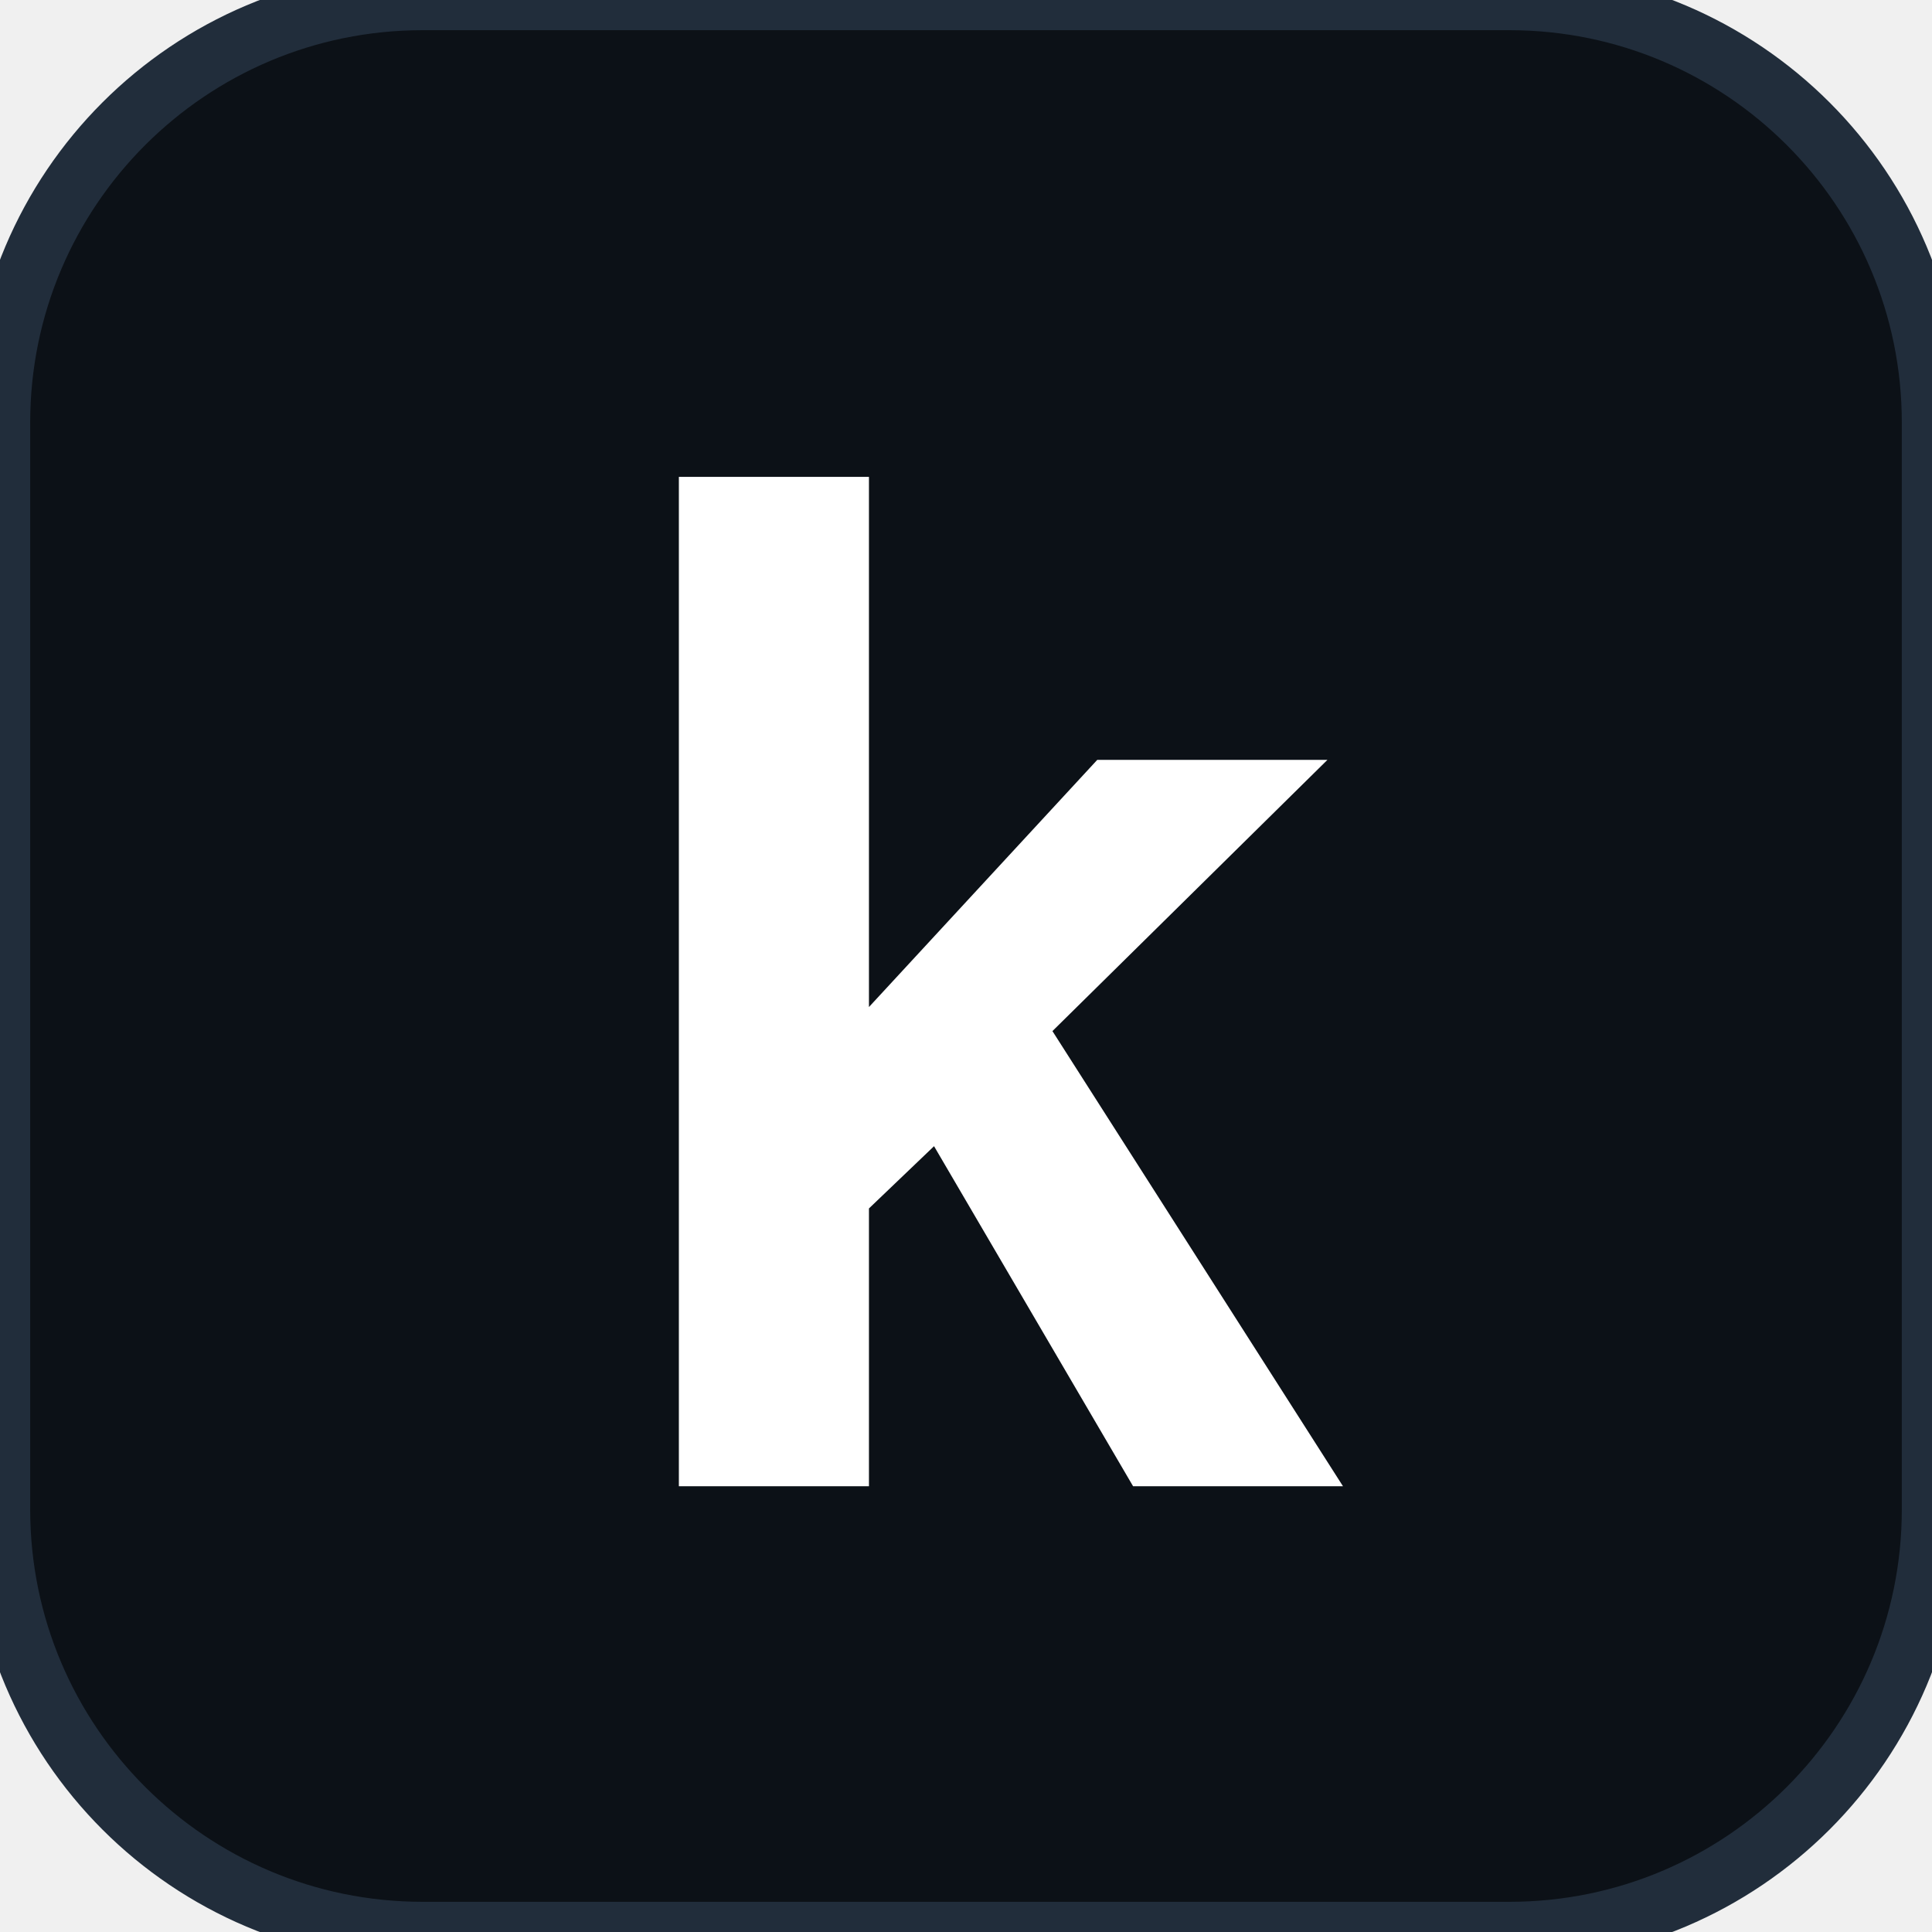
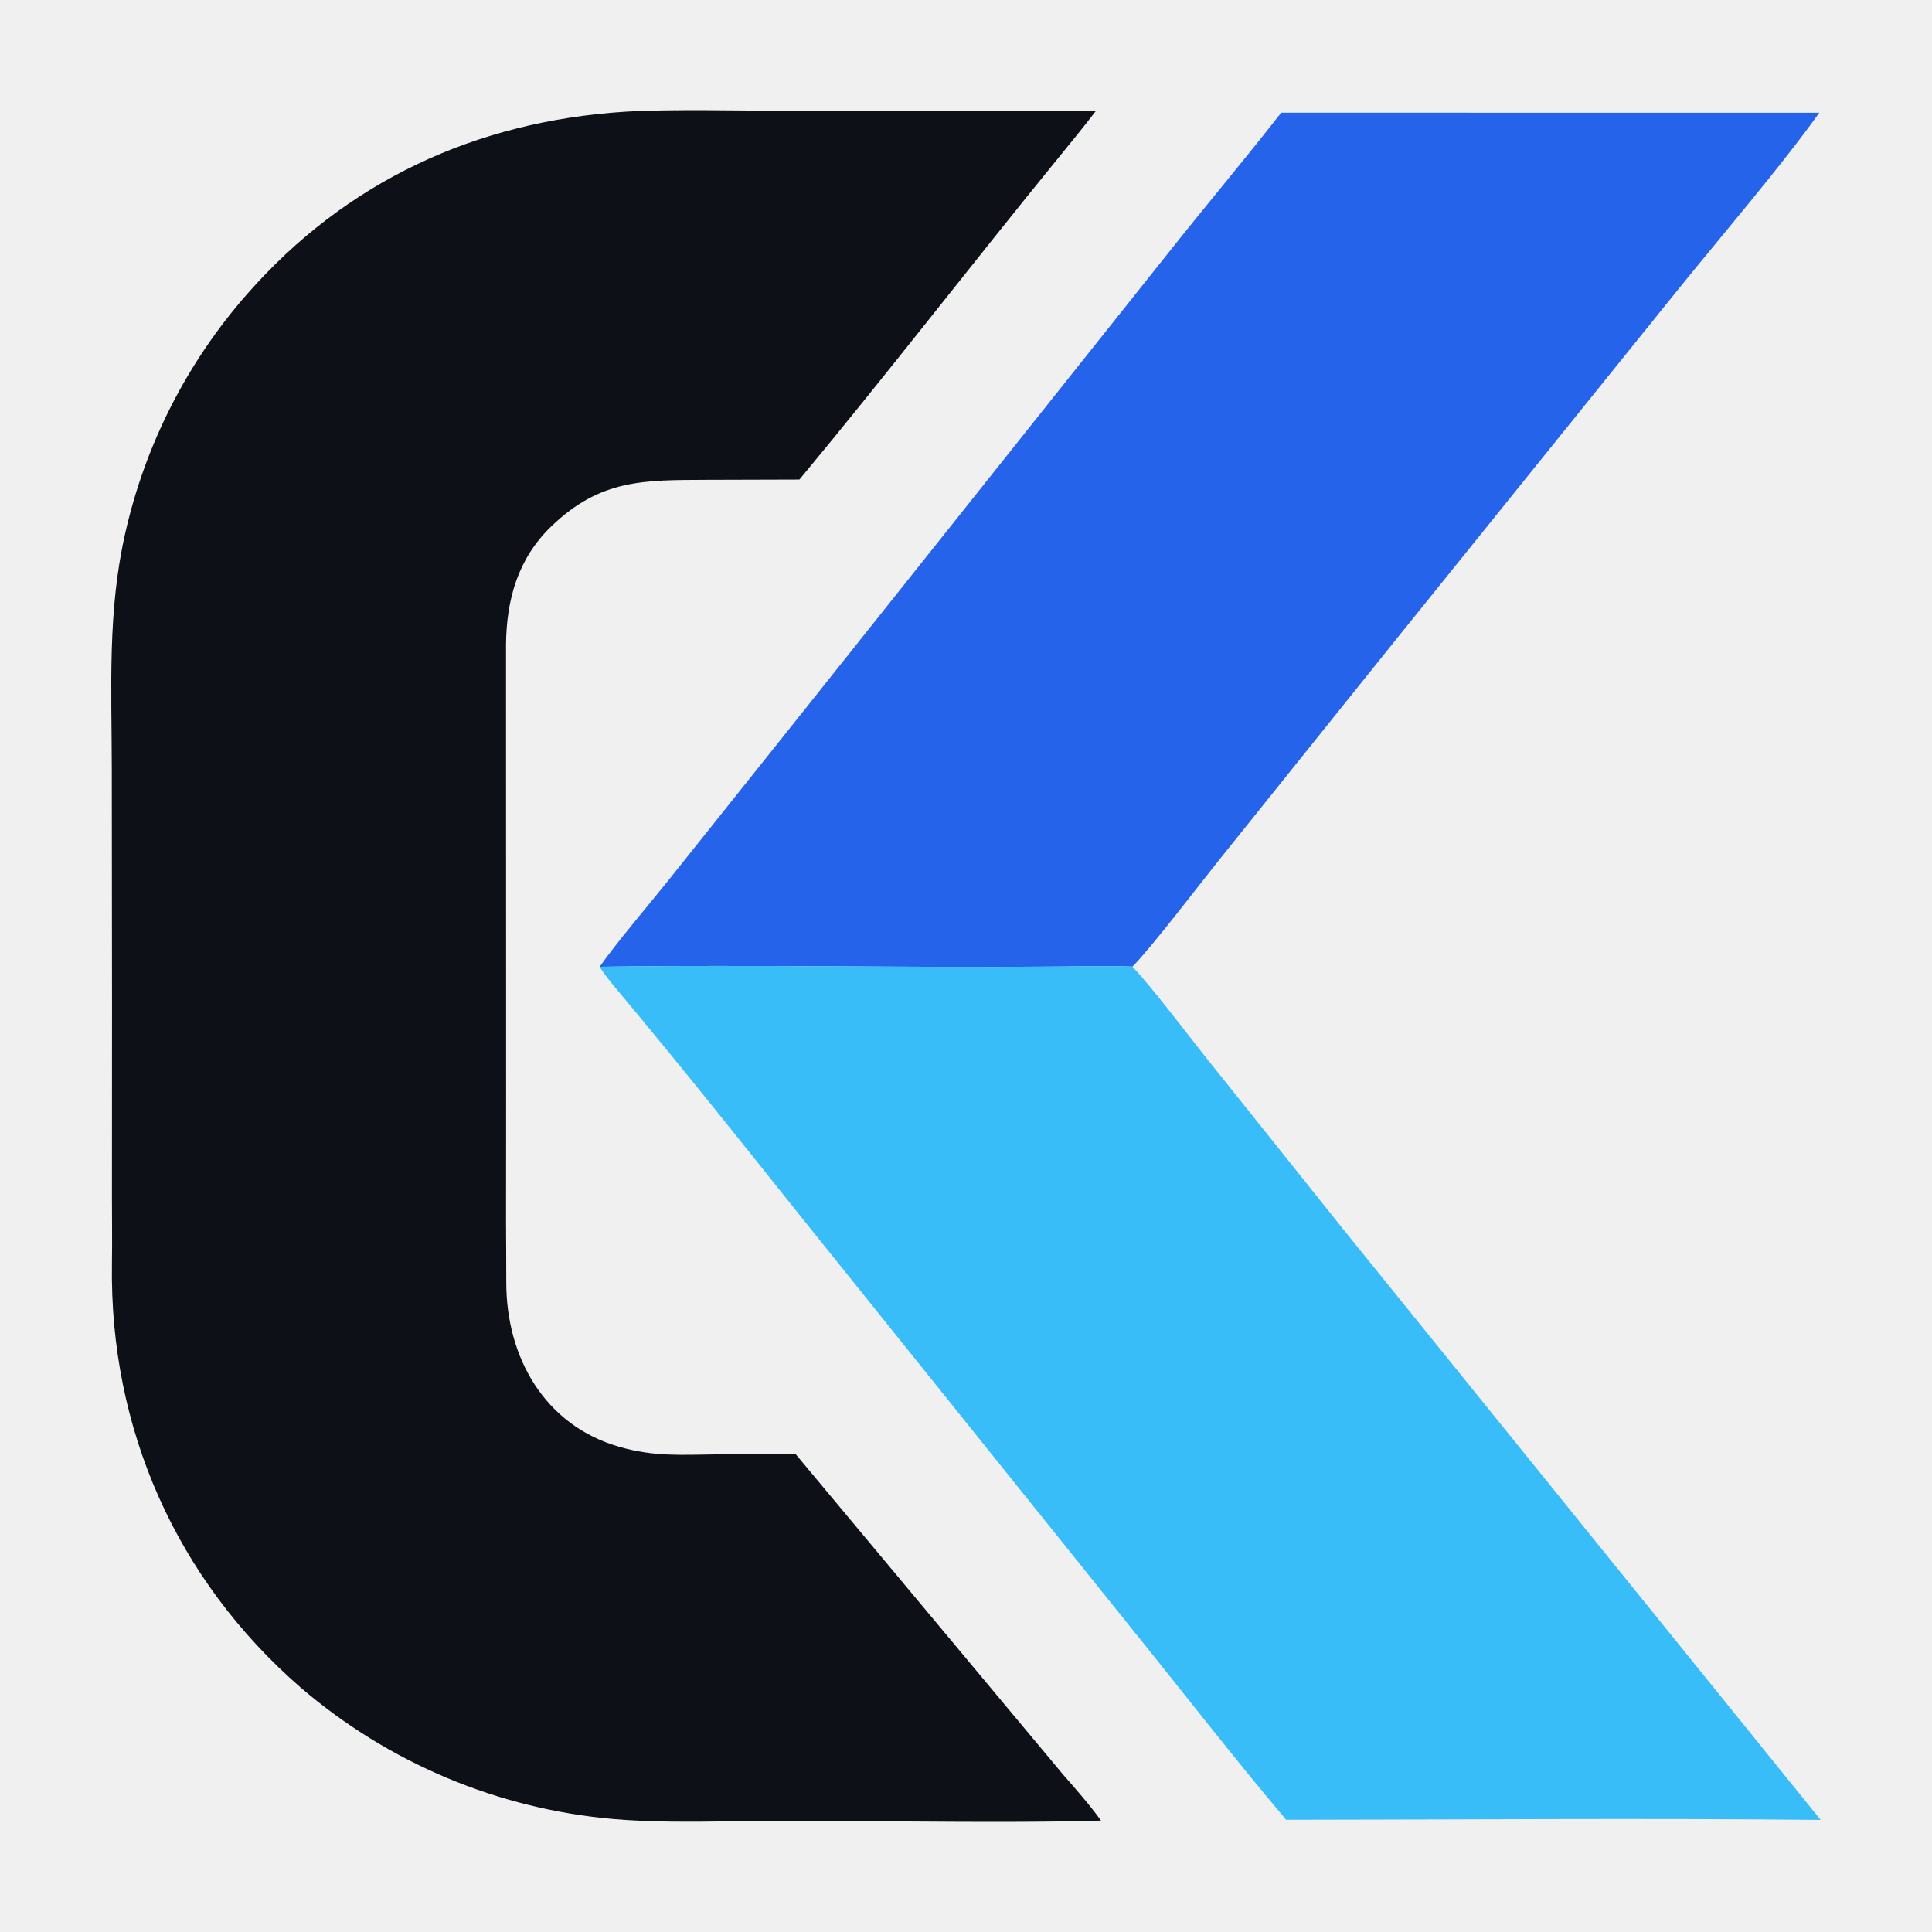
- <svg xmlns="http://www.w3.org/2000/svg" width="64" height="64" viewBox="0 0 64 64">
-   <rect width="64" height="64" rx="14" fill="#0c1117" stroke="#212d3b" stroke-width="2" />
-   <text x="32" y="34" font-family="'JetBrains Mono', ui-monospace, 'SF Mono', Menlo, Consolas, monospace" font-size="44" font-weight="700" fill="#ffffff" text-anchor="middle" dominant-baseline="central">k</text>
+ <svg xmlns="http://www.w3.org/2000/svg" width="64" height="64" viewBox="-4 -4 78.84 78.93">
+   <style>
+     .bracket { fill: #0d1117; }
+     @media (prefers-color-scheme: dark) {
+       .bracket { fill: #ffffff; }
+     }
+   </style>
+   <path class="bracket" transform="translate(0.5 0.5)" d="M20.966 .065c1.986-.118 4.746-.039 6.8-.039l12.461 .005c-.492 .644-1.028 1.3-1.542 1.929-3.548 4.353-6.982 8.813-10.57 13.132l-3.775 .011c-2.564 .013-4.349-.038-6.36 1.899-1.363 1.311-1.835 2.984-1.852 4.836l.004 18.486-.003 5.113c-.001 .797 .013 1.62 .009 2.412-.015 3.083 1.551 5.887 4.637 6.765 1.417 .403 2.49 .32 3.936 .304 1.082-.014 2.165-.019 3.247-.014l10.921 13.086c.559 .641 1.058 1.2 1.559 1.89-5.046 .134-10.163-.045-15.215 .03-1.513 .023-3.192 .036-4.686-.093-4.727-.406-9.207-2.289-12.807-5.381-5.081-4.421-7.801-10.581-7.702-17.284 .014-.917 0-1.852 0-2.772l.003-7.838-.009-9.656c-.004-3.285-.183-6.416 .557-9.636 .821-3.611 2.531-6.959 4.975-9.74 4.039-4.606 9.341-7.05 15.412-7.445z" />
+   <path transform="translate(20.4517 0.6032)" d="M27.845 0l21.984 .003c-1.624 2.272-4.09 5.134-5.892 7.374l-11.478 14.241-7.188 8.959c-.737 .92-2.764 3.577-3.503 4.31-.933-.039-1.993-.012-2.934-.003-6.269 .058-12.568-.086-18.834 .01 .736-1.043 1.957-2.466 2.792-3.509l5.313-6.658 15.216-19.108c1.502-1.892 3.029-3.701 4.524-5.619z" fill="#2563eb" />
+   <path transform="translate(20.4517 35.463)" d="M0 .034c6.266-.096 12.565 .048 18.834-.01 .941-.009 2.001-.036 2.934 .003 .891 .955 2.149 2.641 3.009 3.719l5.599 7.006 19.509 24.136c-7.218-.076-14.61-.011-21.839-.006-2.142-2.535-4.265-5.279-6.361-7.874l-13.394-16.681c-2.462-3.083-4.914-6.171-7.446-9.197-.276-.329-.624-.735-.845-1.096z" fill="#38bdf8" />
</svg>
